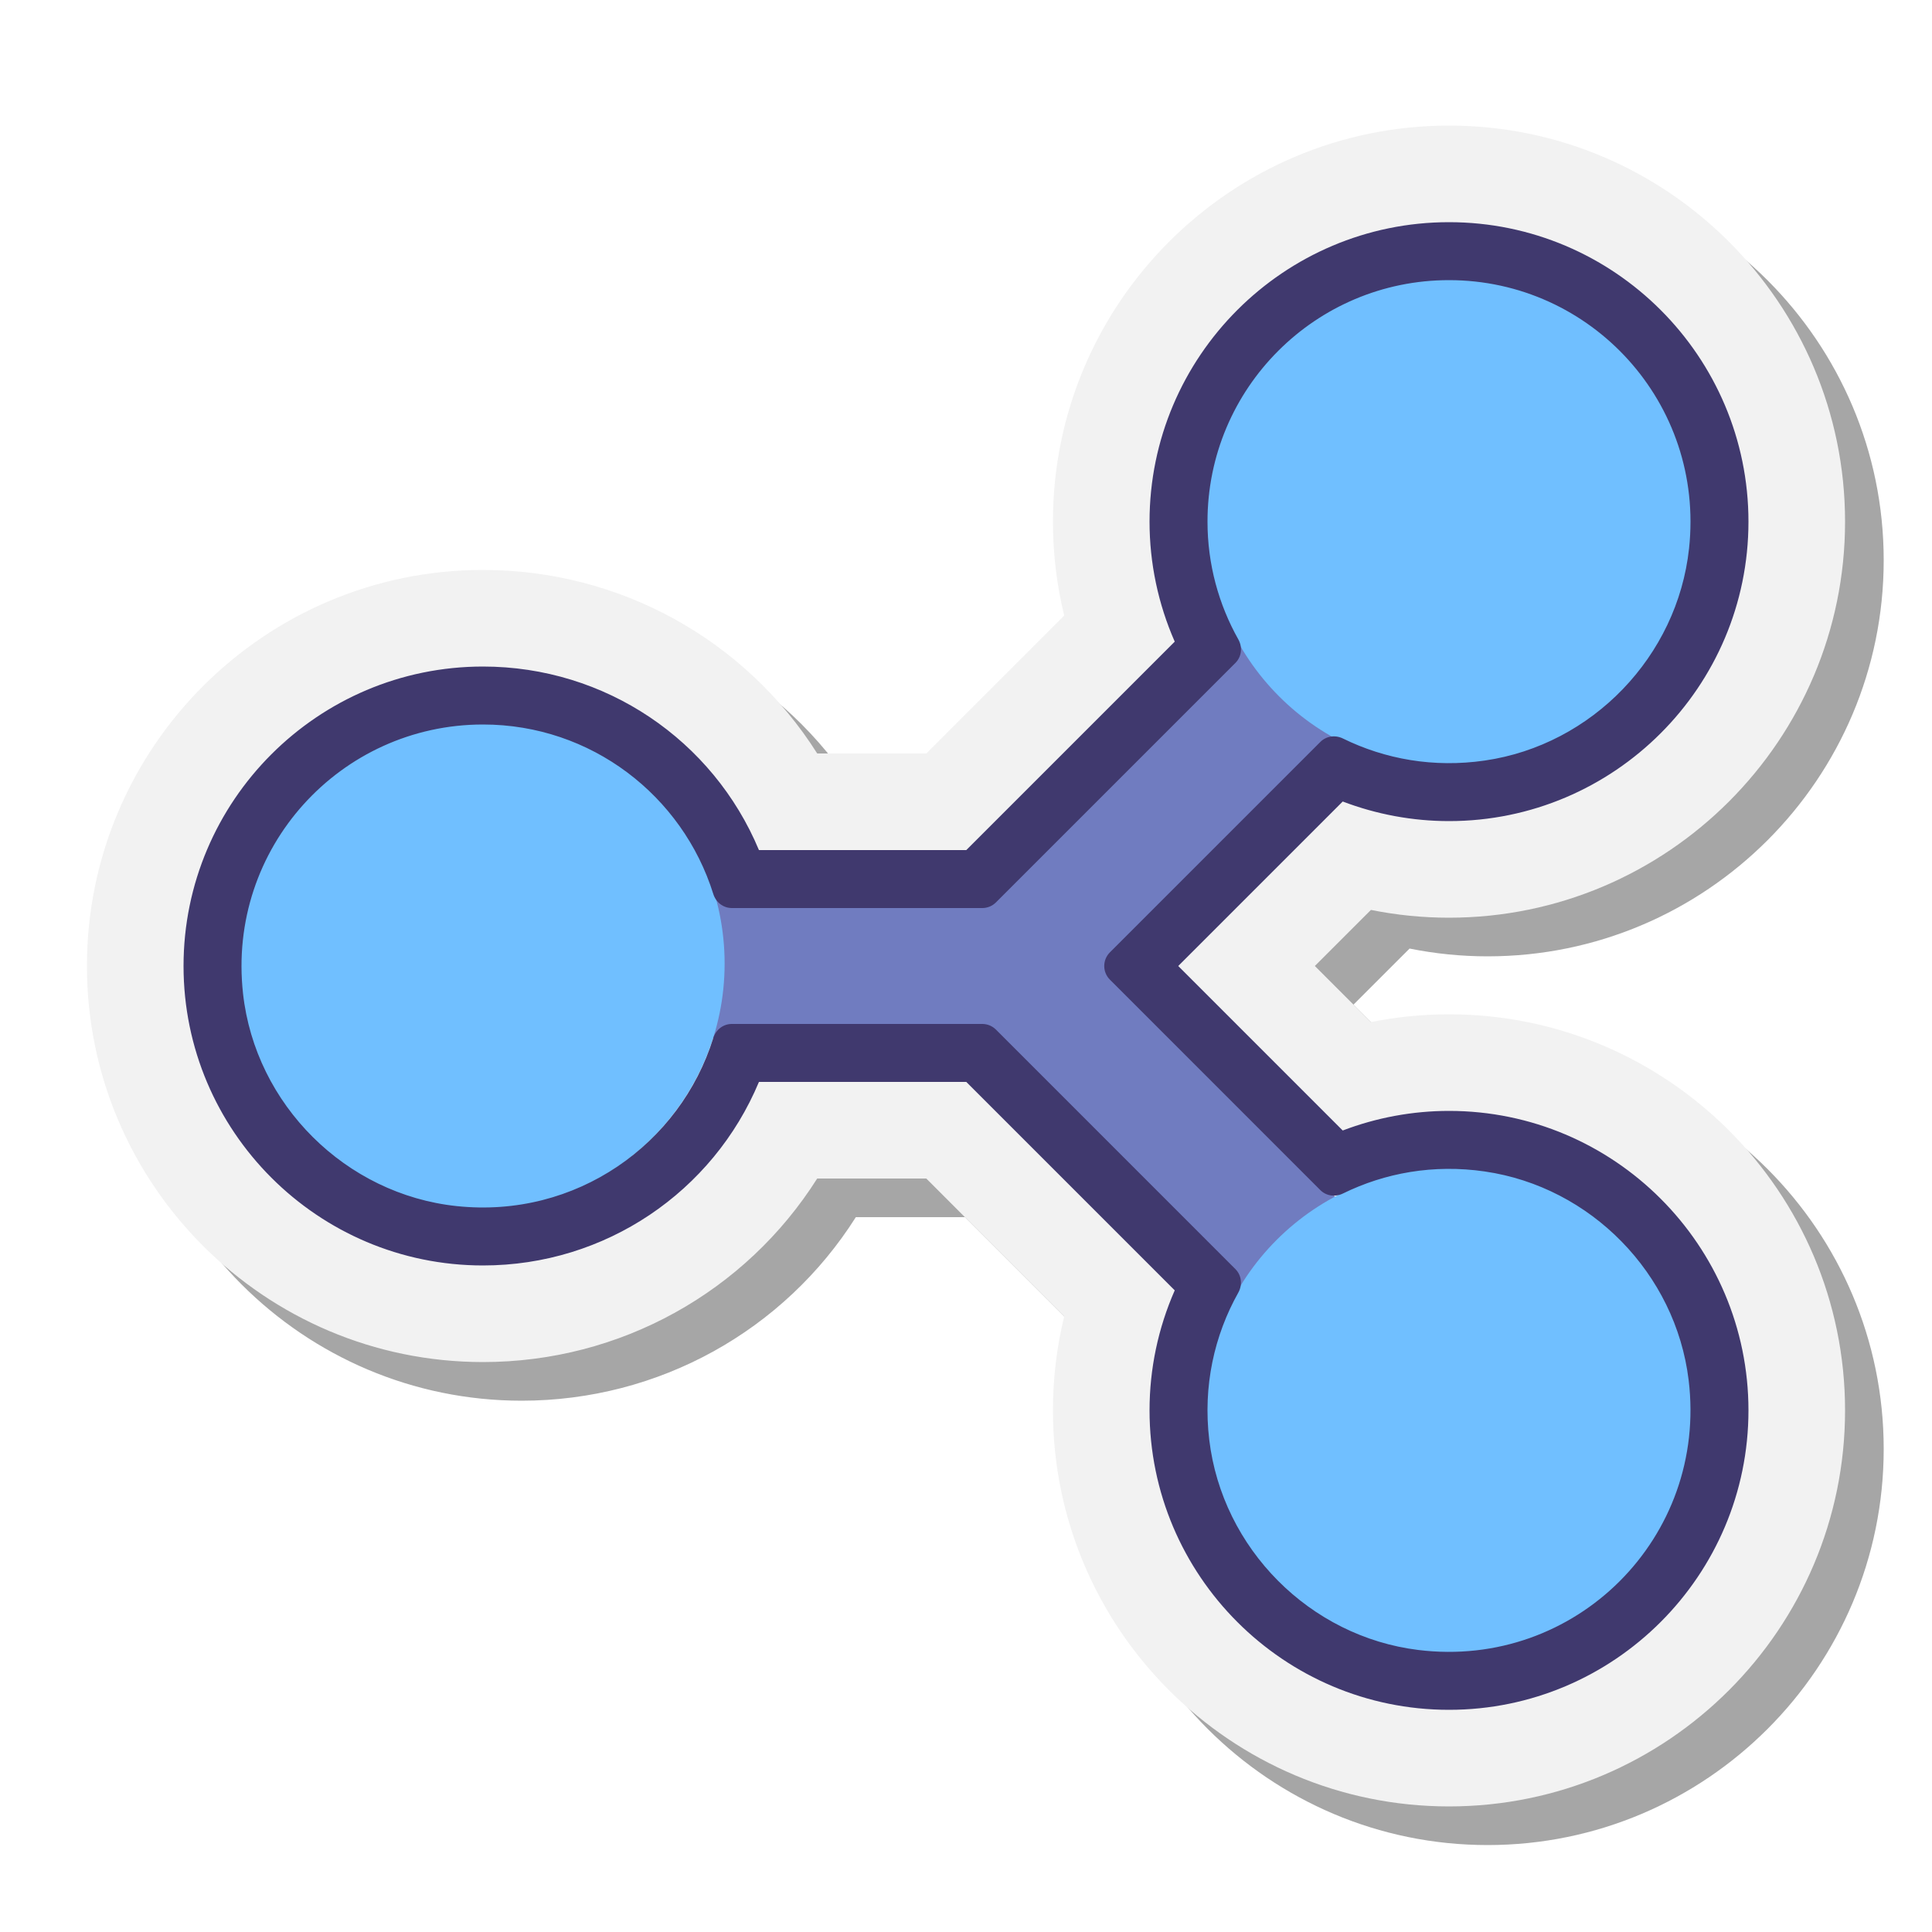
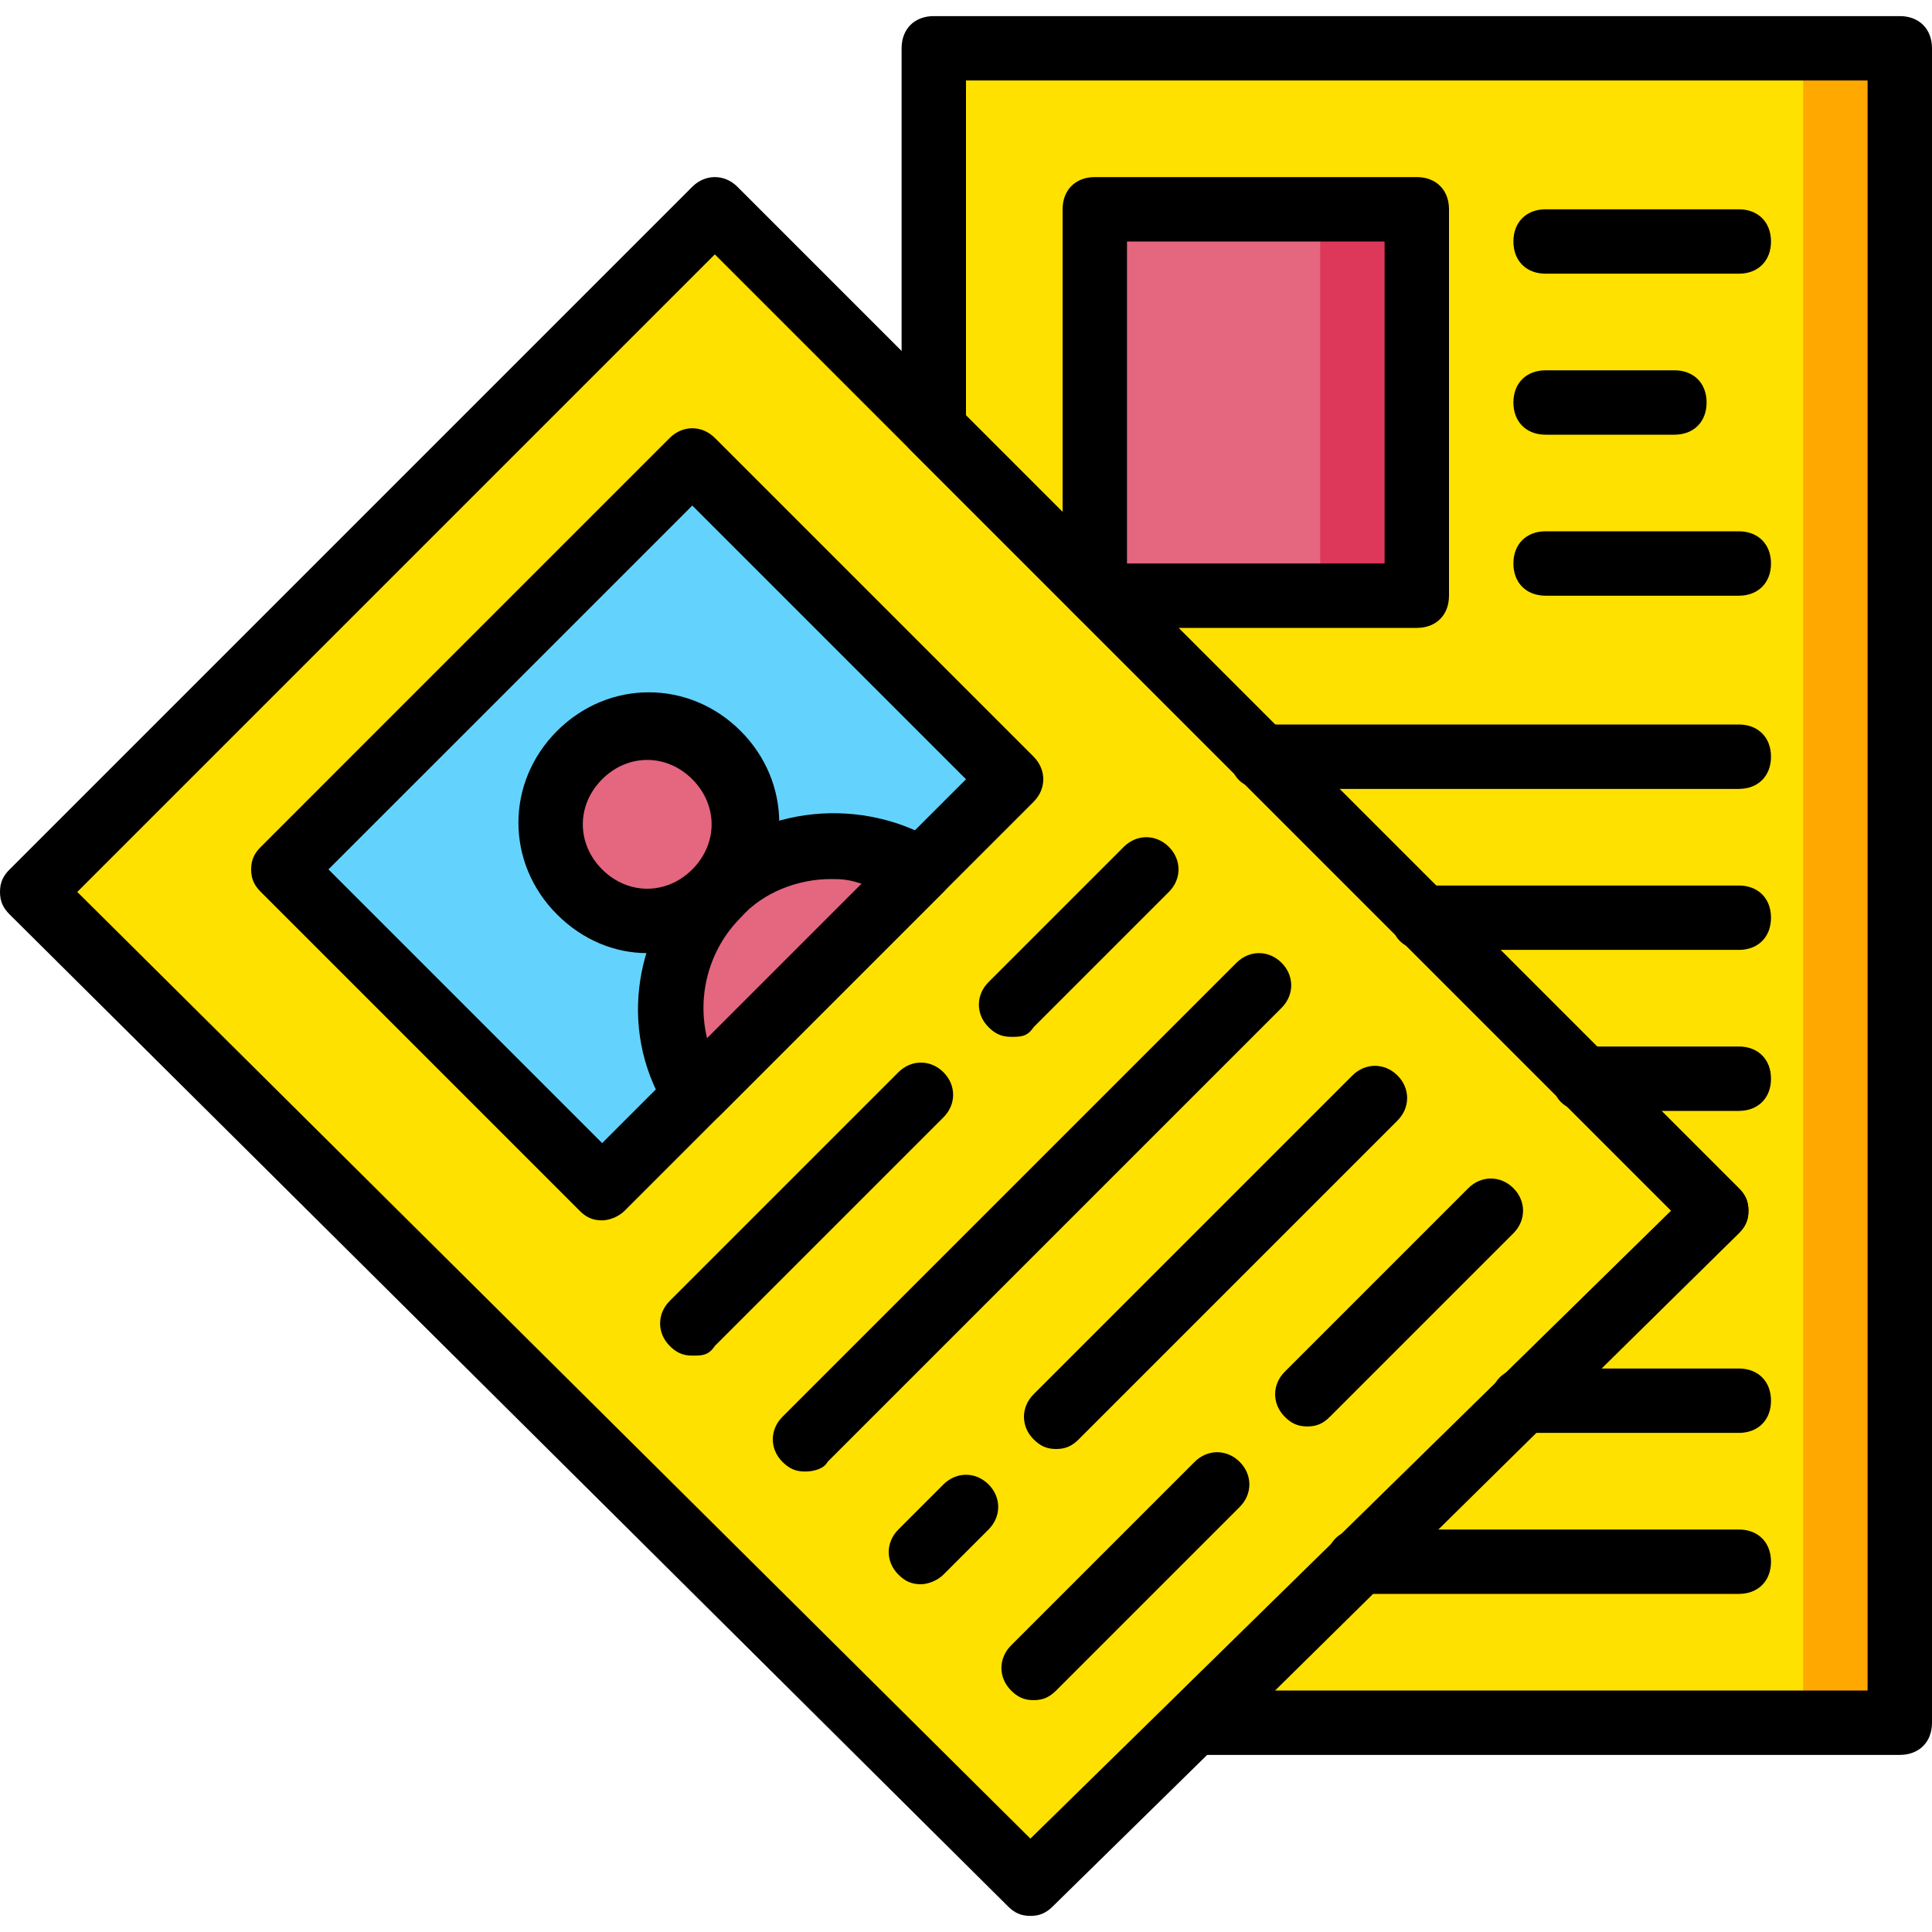
- <svg xmlns="http://www.w3.org/2000/svg" viewBox="0 0 100 100" width="100px" height="100px">
-   <path d="M77,95.5c-11.304,0-20.5-9.196-20.5-20.5c0-1.653,0.195-3.278,0.583-4.86L49.944,63h-5.646 C40.59,68.862,34.116,72.5,27,72.5C15.696,72.5,6.5,63.304,6.5,52S15.696,31.5,27,31.5c7.116,0,13.59,3.638,17.299,9.5h5.646 l7.139-7.14C56.695,32.278,56.5,30.653,56.5,29c0-11.304,9.196-20.5,20.5-20.5S97.5,17.696,97.5,29S88.304,49.5,77,49.5 c-1.363,0-2.715-0.135-4.041-0.403L70.056,52l2.903,2.903C74.285,54.635,75.637,54.5,77,54.5c11.304,0,20.5,9.196,20.5,20.5 S88.304,95.5,77,95.5z" opacity=".35" />
-   <path fill="#f2f2f2" d="M75,93.5c-11.304,0-20.5-9.196-20.5-20.5c0-1.653,0.195-3.278,0.583-4.86L47.944,61h-5.646 C38.59,66.862,32.116,70.5,25,70.5C13.696,70.5,4.5,61.304,4.5,50S13.696,29.5,25,29.5c7.116,0,13.59,3.638,17.299,9.5h5.646 l7.139-7.14C54.695,30.278,54.5,28.653,54.5,27c0-11.304,9.196-20.5,20.5-20.5S95.5,15.696,95.5,27S86.304,47.5,75,47.5 c-1.363,0-2.715-0.135-4.041-0.403L68.056,50l2.903,2.903C72.285,52.635,73.637,52.5,75,52.5c11.304,0,20.5,9.196,20.5,20.5 S86.304,93.5,75,93.5z" />
-   <rect width="24.096" height="7.489" x="33.904" y="46.255" fill="#707cc0" />
-   <rect width="24.096" height="7.489" x="48.569" y="37.83" fill="#707cc0" transform="rotate(-42.791 60.62 41.577)" />
-   <rect width="7.489" height="24.096" x="55.851" y="45.14" fill="#707cc0" transform="rotate(-42.791 59.6 57.19)" />
-   <circle cx="24.753" cy="49.875" r="12.753" fill="#70bfff" />
-   <circle cx="75.226" cy="27.029" r="12.753" fill="#70bfff" />
-   <circle cx="75.098" cy="73.194" r="12.753" fill="#70bfff" />
-   <path fill="#40396e" d="M75,14.5c7.361,0,13.236,6.362,12.425,13.888c-0.602,5.586-5.014,10.17-10.574,10.978 c-2.656,0.386-5.172-0.076-7.34-1.141c-0.393-0.193-0.861-0.133-1.17,0.177L57.449,49.293c-0.391,0.391-0.391,1.024,0,1.414 l10.891,10.892c0.309,0.309,0.778,0.37,1.17,0.177c2.168-1.065,4.685-1.527,7.341-1.141c5.493,0.798,9.88,5.282,10.552,10.792 c0.993,8.141-5.847,14.977-13.989,13.976c-5.624-0.691-10.15-5.251-10.823-10.877c-0.333-2.785,0.262-5.407,1.502-7.618 c0.224-0.4,0.175-0.896-0.149-1.22L51.551,53.293C51.363,53.105,51.109,53,50.844,53l-12.967,0c-0.447,0-0.825,0.301-0.958,0.727 c-1.714,5.489-7.097,9.357-13.286,8.7c-5.746-0.61-10.415-5.253-11.053-10.995C11.742,43.887,17.625,37.5,25,37.5 c5.603,0,10.332,3.691,11.919,8.771C37.052,46.698,37.431,47,37.879,47h12.965c0.265,0,0.52-0.105,0.707-0.293l12.395-12.395 c0.324-0.324,0.373-0.819,0.149-1.218C63.083,31.291,62.5,29.215,62.5,27C62.5,20.096,68.096,14.5,75,14.5 M75,11.5 c-8.547,0-15.5,6.953-15.5,15.5c0,2.149,0.446,4.259,1.304,6.211L50.015,44H39.283c-2.378-5.695-7.954-9.5-14.283-9.5 c-8.547,0-15.5,6.953-15.5,15.5S16.453,65.5,25,65.5c6.328,0,11.904-3.805,14.283-9.5h10.732l10.789,10.789 C59.946,68.741,59.5,70.851,59.5,73c0,8.547,6.953,15.5,15.5,15.5S90.5,81.547,90.5,73S83.547,57.5,75,57.5 c-1.881,0-3.748,0.347-5.501,1.014L60.985,50l8.514-8.514C71.252,42.153,73.119,42.5,75,42.5c8.547,0,15.5-6.953,15.5-15.5 S83.547,11.5,75,11.5L75,11.5z" />
+ <svg xmlns="http://www.w3.org/2000/svg" height="800px" width="800px" version="1.1" id="Layer_1" viewBox="0 0 512 512" xml:space="preserve">
+   <g transform="translate(1 1)">
+     <polygon style="fill:#FFA800;" points="246.467,11.8 246.467,112.493 453.827,319.853 315.587,455.533 502.467,455.533    502.467,11.8  " />
+     <g>
+       <polygon style="fill:#FFE100;" points="246.467,11.8 246.467,112.493 433.347,319.853 308.76,455.533 476.867,455.533     476.867,11.8   " />
+       <polygon style="fill:#FFE100;" points="453.827,319.853 272.067,498.2 7.533,235.373 188.44,54.467   " />
+     </g>
+     <polygon style="fill:#DD3859;" points="289.133,54.467 289.133,155.16 290.84,156.867 374.467,156.867 374.467,54.467  " />
+     <polygon style="fill:#63D3FD;" points="266.947,205.507 158.573,313.88 74.093,229.4 182.467,121.027  " />
+     <g>
+       <polygon style="fill:#E4667F;" points="289.133,54.467 289.133,155.16 289.987,156.867 348.867,156.867 348.867,54.467   " />
+       <path style="fill:#E4667F;" d="M188.44,199.533c10.24,10.24,10.24,26.453,0,35.84c-10.24,10.24-26.453,10.24-35.84,0    c-10.24-10.24-10.24-26.453,0-35.84C161.987,189.293,178.2,189.293,188.44,199.533" />
+       <path style="fill:#E4667F;" d="M183.32,289.133l58.88-58.88c-16.213-11.093-39.253-9.387-53.76,5.12    C173.933,249.88,172.227,272.92,183.32,289.133" />
+     </g>
+     <path d="M272.067,506.733c-2.56,0-4.267-0.853-5.973-2.56L1.56,241.347C-0.147,239.64-1,237.933-1,235.373s0.853-4.267,2.56-5.973   L182.467,48.493c3.413-3.413,8.533-3.413,11.947,0L459.8,313.88c1.707,1.707,2.56,3.413,2.56,5.973s-0.853,4.267-2.56,5.973   L278.04,504.173C276.333,505.88,274.627,506.733,272.067,506.733z M19.48,235.373l252.587,250.88l169.813-166.4L188.44,66.413   L19.48,235.373z" />
+     <path d="M158.573,322.413c-2.56,0-4.267-0.853-5.973-2.56l-84.48-84.48c-1.707-1.707-2.56-3.413-2.56-5.973s0.853-4.267,2.56-5.973   l108.373-108.373c3.413-3.413,8.533-3.413,11.947,0l84.48,84.48c3.413,3.413,3.413,8.533,0,11.947L164.547,319.853   C162.84,321.56,160.28,322.413,158.573,322.413z M86.04,229.4l72.533,72.533L255,205.507l-72.533-72.533L86.04,229.4z" />
+     <path d="M170.52,251.587c-8.533,0-17.067-3.413-23.893-10.24c-13.653-13.653-13.653-34.987,0-48.64   c13.653-13.653,34.987-13.653,48.64,0l0,0c13.653,13.653,13.653,34.987,0,48.64C187.587,248.173,179.053,251.587,170.52,251.587z    M170.52,200.387c-4.267,0-8.533,1.707-11.947,5.12c-6.827,6.827-6.827,17.067,0,23.893s17.067,6.827,23.893,0   s6.827-17.067,0-23.893l0,0C179.053,202.093,174.787,200.387,170.52,200.387z" />
+     <path d="M183.32,297.667h-0.853c-2.56,0-5.12-1.707-5.973-3.413c-13.653-20.48-10.24-46.933,6.827-64.853   c17.067-17.067,44.373-19.627,64.853-6.827c1.707,1.707,3.413,3.413,3.413,5.973c0,2.56-0.853,5.12-2.56,6.827l-58.88,58.88   C187.587,296.813,185.027,297.667,183.32,297.667z M219.16,231.96c-8.533,0-17.92,3.413-23.893,10.24   c-8.533,8.533-11.947,21.333-8.533,33.28l41.813-41.813C224.28,231.96,221.72,231.96,219.16,231.96z" />
+     <path d="M182.467,358.253c-2.56,0-4.267-0.853-5.973-2.56c-3.413-3.413-3.413-8.533,0-11.947l60.587-60.587   c3.413-3.413,8.533-3.413,11.947,0s3.413,8.533,0,11.947l-60.587,60.587C186.733,358.253,185.027,358.253,182.467,358.253z" />
+     <path d="M266.947,273.773c-2.56,0-4.267-0.853-5.973-2.56c-3.413-3.413-3.413-8.533,0-11.947l35.84-35.84   c3.413-3.413,8.533-3.413,11.947,0c3.413,3.413,3.413,8.533,0,11.947l-35.84,35.84   C271.213,273.773,269.507,273.773,266.947,273.773z" />
+     <path d="M212.333,388.973c-2.56,0-4.267-0.853-5.973-2.56c-3.413-3.413-3.413-8.533,0-11.947l120.32-120.32   c3.413-3.413,8.533-3.413,11.947,0c3.413,3.413,3.413,8.533,0,11.947l-120.32,120.32   C217.453,388.12,214.893,388.973,212.333,388.973z" />
+     <path d="M278.893,383c-2.56,0-4.267-0.853-5.973-2.56c-3.413-3.413-3.413-8.533,0-11.947l84.48-84.48   c3.413-3.413,8.533-3.413,11.947,0c3.413,3.413,3.413,8.533,0,11.947l-84.48,84.48C283.16,382.147,281.453,383,278.893,383z" />
+     <path d="M243.053,418.84c-2.56,0-4.267-0.853-5.973-2.56c-3.413-3.413-3.413-8.533,0-11.947l11.947-11.947   c3.413-3.413,8.533-3.413,11.947,0c3.413,3.413,3.413,8.533,0,11.947l-11.947,11.947C247.32,417.987,244.76,418.84,243.053,418.84z   " />
+     <path d="M272.92,449.56c-2.56,0-4.267-0.853-5.973-2.56c-3.413-3.413-3.413-8.533,0-11.947l48.64-48.64   c3.413-3.413,8.533-3.413,11.947,0c3.413,3.413,3.413,8.533,0,11.947L278.893,447C277.187,448.707,275.48,449.56,272.92,449.56z" />
+     <path d="M345.453,377.027c-2.56,0-4.267-0.853-5.973-2.56c-3.413-3.413-3.413-8.533,0-11.947l48.64-48.64   c3.413-3.413,8.533-3.413,11.947,0c3.413,3.413,3.413,8.533,0,11.947l-48.64,48.64C349.72,376.173,348.013,377.027,345.453,377.027   z" />
+     <path d="M459.8,71.533h-51.2c-5.12,0-8.533-3.413-8.533-8.533s3.413-8.533,8.533-8.533h51.2c5.12,0,8.533,3.413,8.533,8.533   S464.92,71.533,459.8,71.533z" />
+     <path d="M459.8,156.867h-51.2c-5.12,0-8.533-3.413-8.533-8.533c0-5.12,3.413-8.533,8.533-8.533h51.2   c5.12,0,8.533,3.413,8.533,8.533C468.333,153.453,464.92,156.867,459.8,156.867z" />
+     <path d="M442.733,114.2H408.6c-5.12,0-8.533-3.413-8.533-8.533s3.413-8.533,8.533-8.533h34.133c5.12,0,8.533,3.413,8.533,8.533   S447.853,114.2,442.733,114.2z" />
+     <path d="M459.8,293.4h-40.96c-5.12,0-8.533-3.413-8.533-8.533c0-5.12,3.413-8.533,8.533-8.533h40.96   c5.12,0,8.533,3.413,8.533,8.533S464.92,293.4,459.8,293.4z" />
+     <path d="M459.8,250.733h-83.627c-5.12,0-8.533-3.413-8.533-8.533s3.413-8.533,8.533-8.533H459.8c5.12,0,8.533,3.413,8.533,8.533   S464.92,250.733,459.8,250.733z" />
+     <path d="M459.8,208.067H333.507c-5.12,0-8.533-3.413-8.533-8.533c0-5.12,3.413-8.533,8.533-8.533H459.8   c5.12,0,8.533,3.413,8.533,8.533C468.333,204.653,464.92,208.067,459.8,208.067z" />
+     <path d="M459.8,378.733h-57.173c-5.12,0-8.533-3.413-8.533-8.533s3.413-8.533,8.533-8.533H459.8c5.12,0,8.533,3.413,8.533,8.533   S464.92,378.733,459.8,378.733z" />
+     <path d="M459.8,421.4H359.107c-5.12,0-8.533-3.413-8.533-8.533c0-5.12,3.413-8.533,8.533-8.533H459.8   c5.12,0,8.533,3.413,8.533,8.533C468.333,417.987,464.92,421.4,459.8,421.4z" />
+     <path d="M374.467,165.4H290.84c-2.56,0-4.267-0.853-5.973-2.56l-1.707-1.707c-1.707-1.707-2.56-3.413-2.56-5.973V54.467   c0-5.12,3.413-8.533,8.533-8.533h85.333c5.12,0,8.533,3.413,8.533,8.533v102.4C383,161.987,379.587,165.4,374.467,165.4z    M297.667,148.333h68.267V63h-68.267V148.333z" />
+     <path d="M502.467,464.067h-186.88c-3.413,0-6.827-1.707-7.68-5.12c-0.853-3.413-0.853-6.827,1.707-9.387L441.88,319.853   L240.493,118.467c-1.707-1.707-2.56-3.413-2.56-5.973V11.8c0-5.12,3.413-8.533,8.533-8.533h256c5.12,0,8.533,3.413,8.533,8.533   v443.733C511,460.653,507.587,464.067,502.467,464.067z M336.92,447h157.013V20.333H255v88.747l204.8,204.8   c1.707,1.707,2.56,3.413,2.56,5.973s-0.853,4.267-2.56,5.973L336.92,447z" />
+   </g>
</svg>
